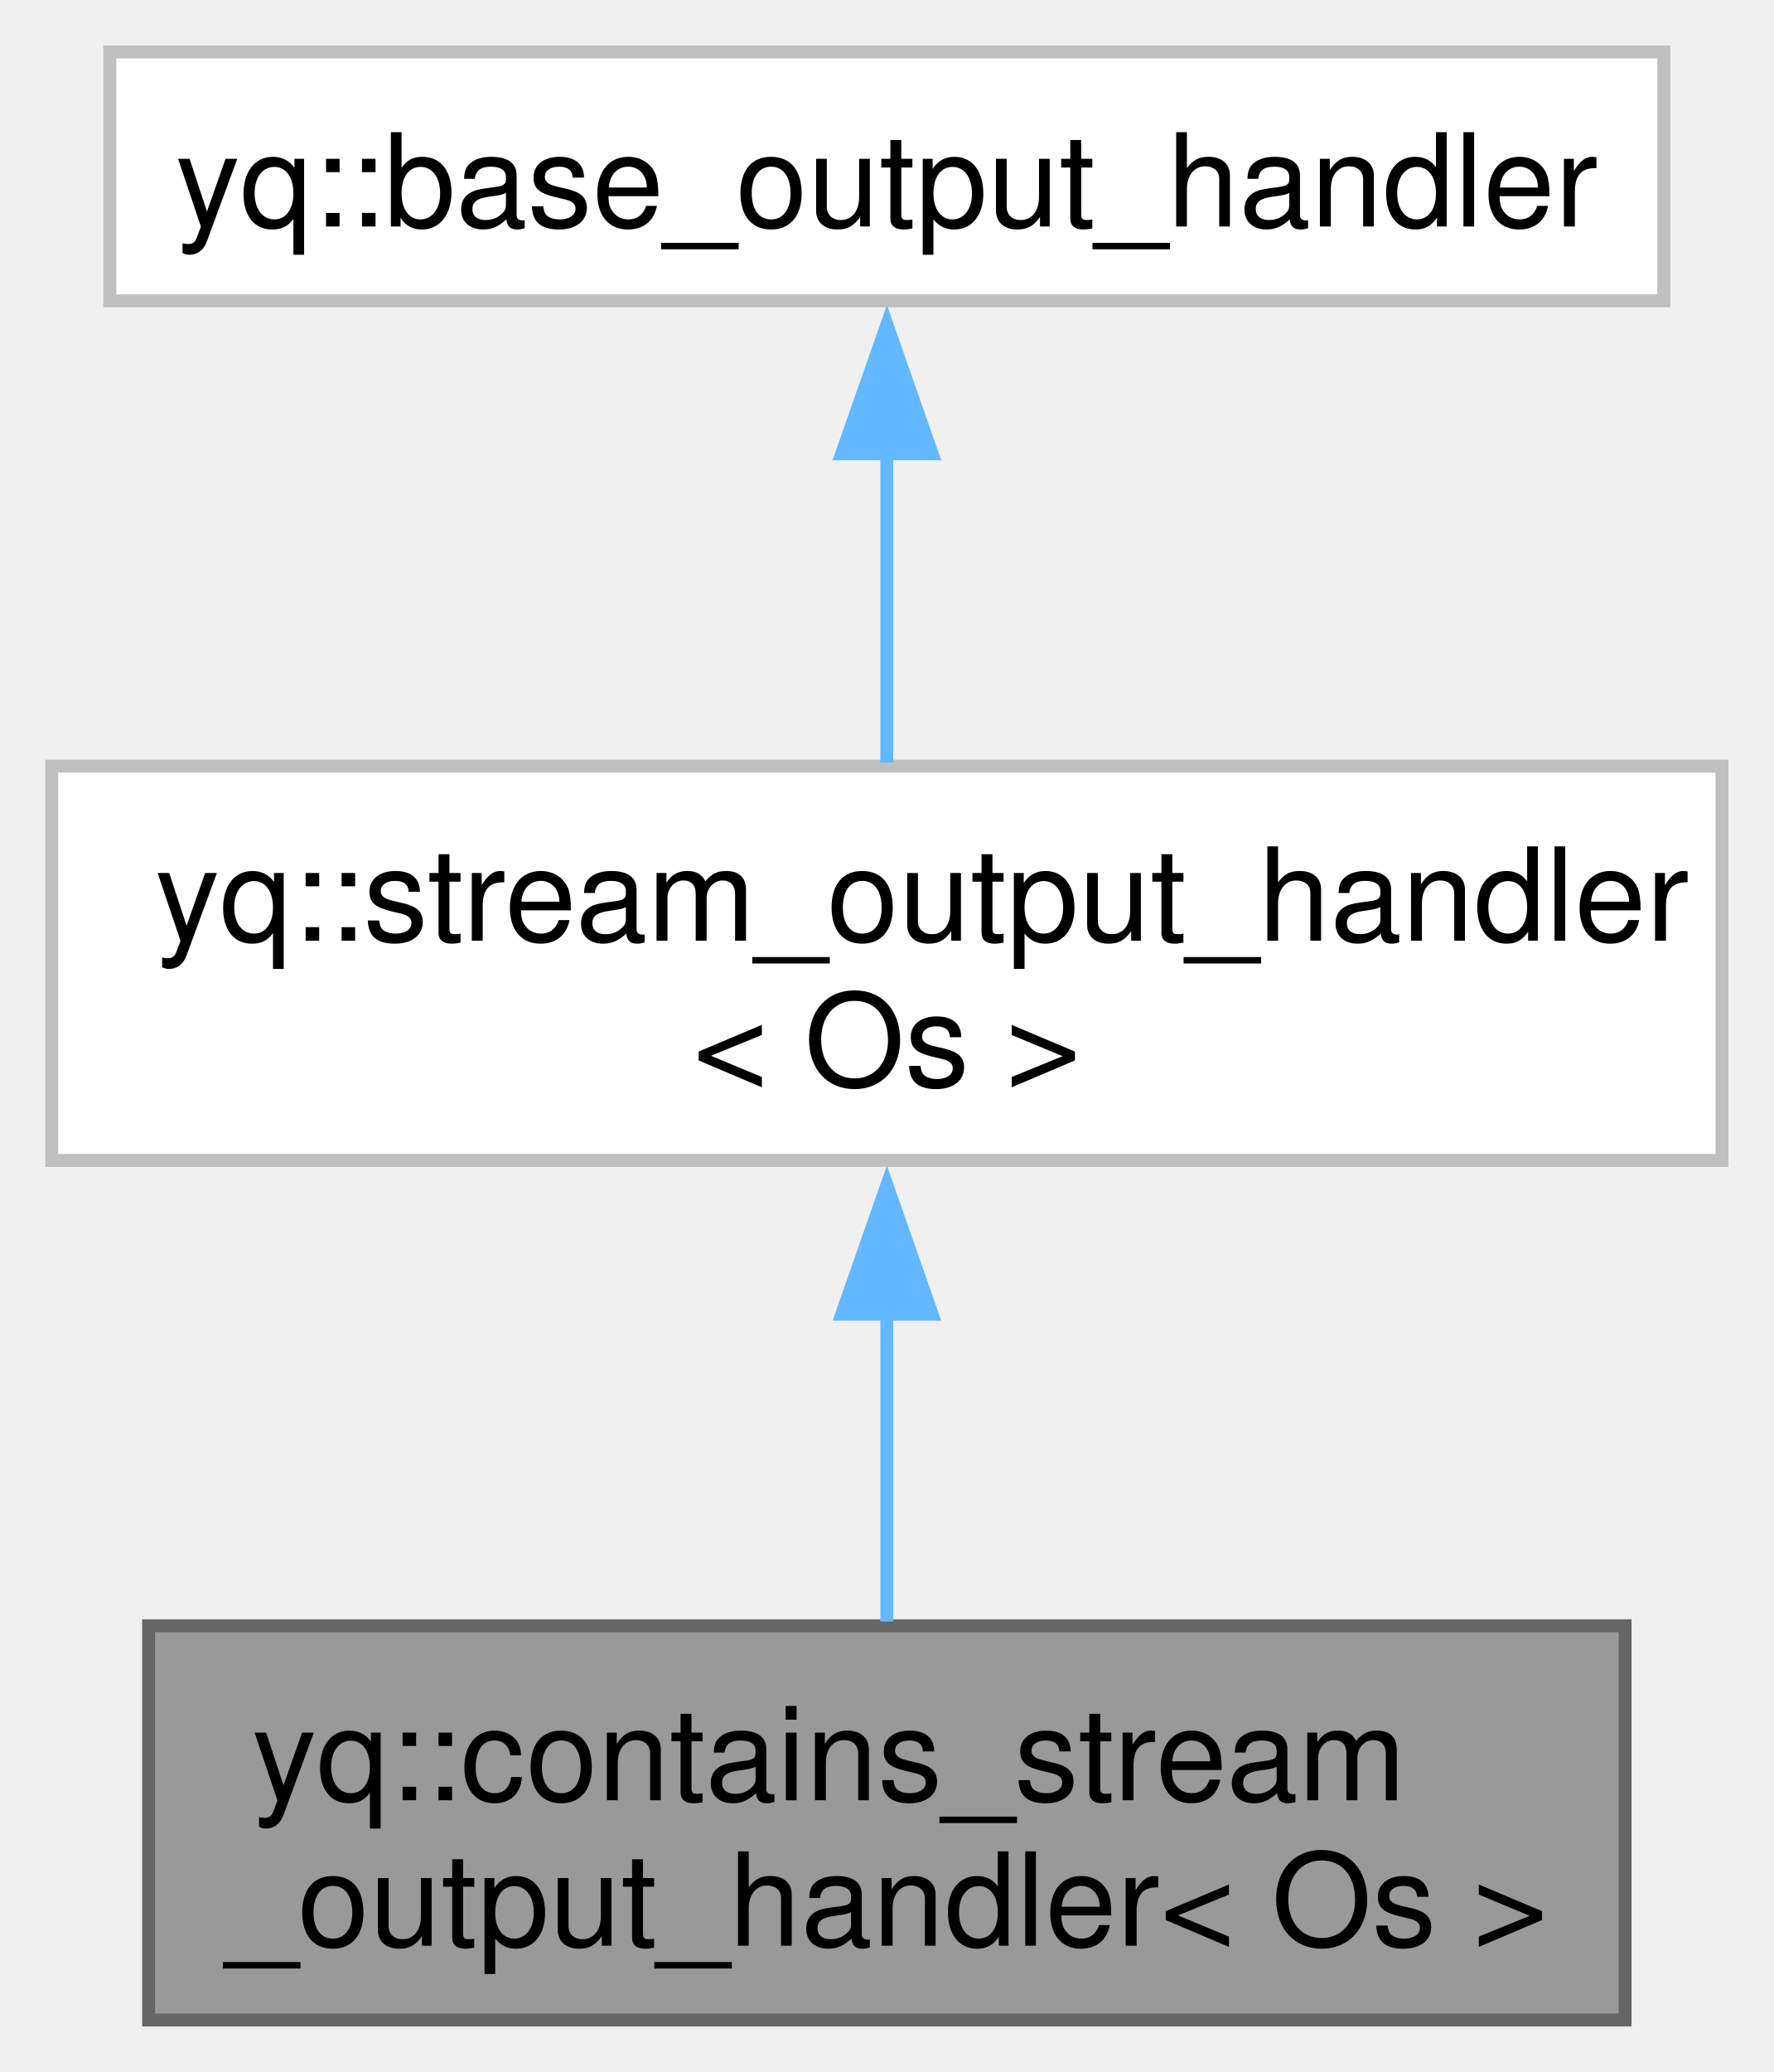
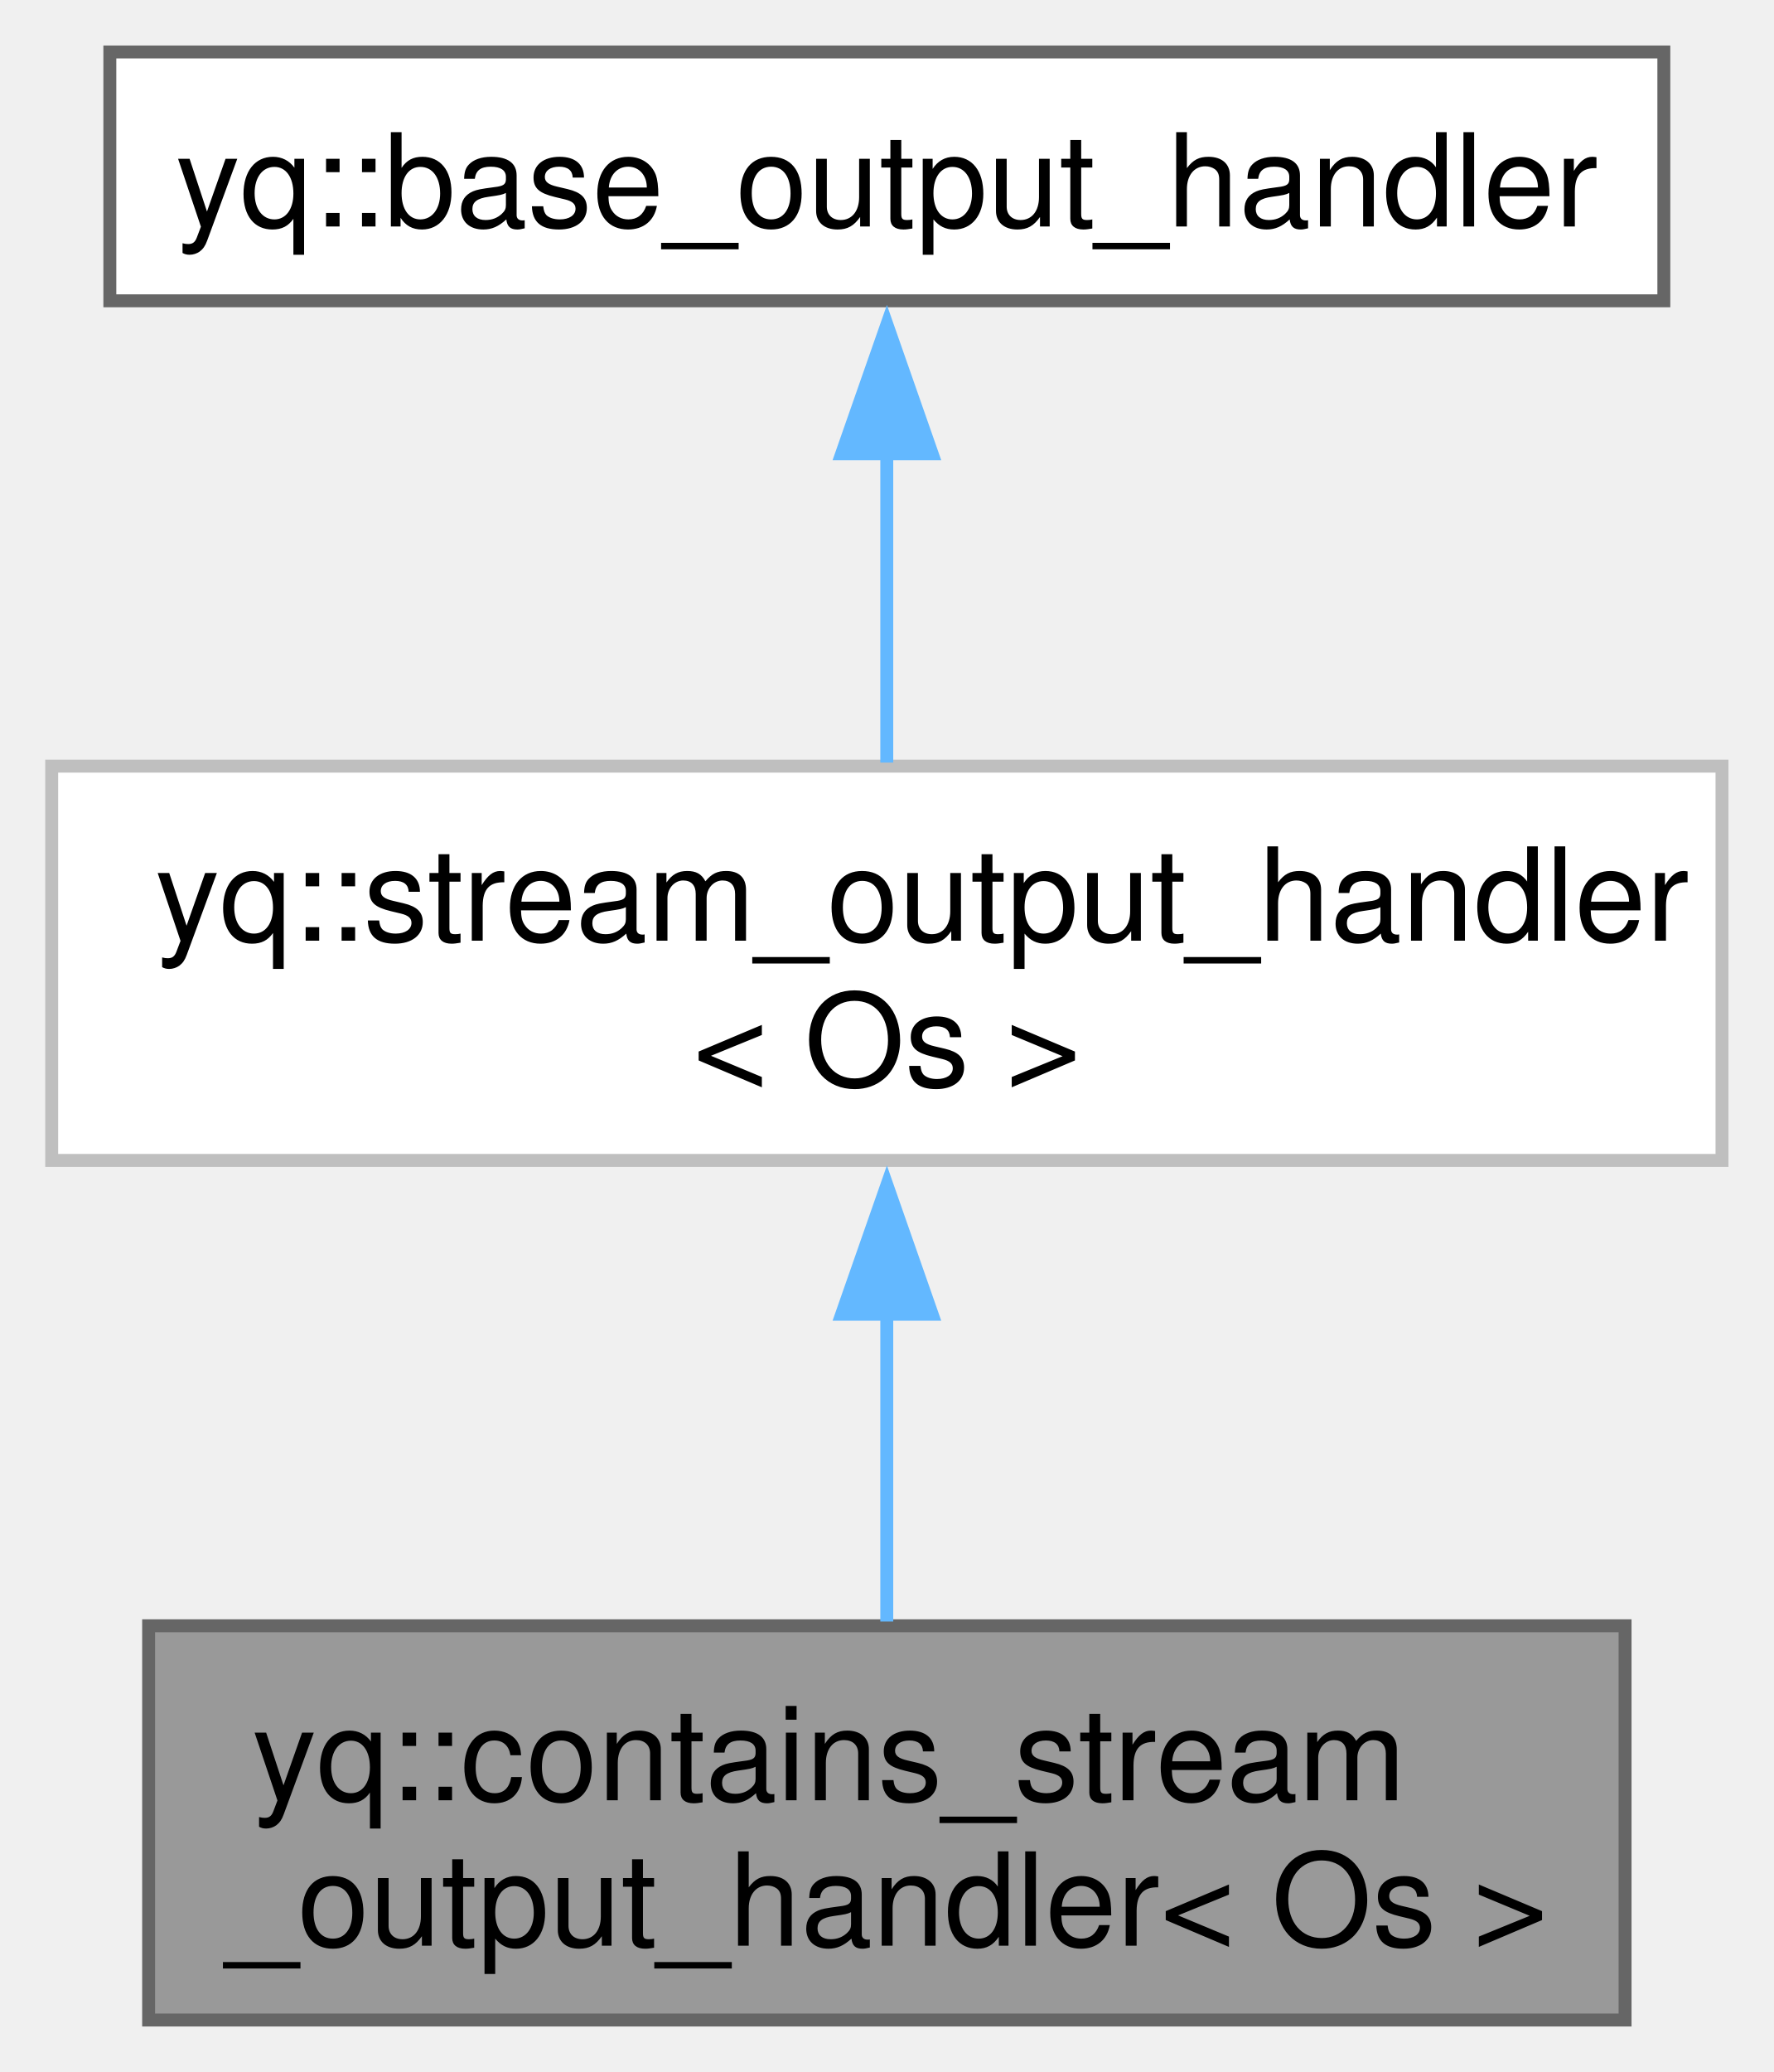
<svg xmlns="http://www.w3.org/2000/svg" xmlns:xlink="http://www.w3.org/1999/xlink" width="137pt" height="160pt" viewBox="0.00 0.00 137.25 160.25">
  <g id="graph0" class="graph" transform="scale(1 1) rotate(0) translate(4 156.25)">
    <g id="Node000001" class="node">
      <g id="a_Node000001">
        <a xlink:title=" ">
          <polygon fill="#999999" stroke="#666666" points="121.75,-30.5 7.5,-30.5 7.5,0 121.75,0 121.75,-30.5" />
          <text text-anchor="start" x="15.5" y="-17" font-family="Helvetica,sans-Serif" font-size="10.00">yq::contains_stream</text>
          <text text-anchor="middle" x="64.62" y="-5.75" font-family="Helvetica,sans-Serif" font-size="10.00">_output_handler&lt; Os &gt;</text>
        </a>
      </g>
    </g>
    <g id="Node000002" class="node">
      <g id="a_Node000002">
        <a xlink:href="classyq_1_1stream__output__handler.html" target="_top" xlink:title=" ">
          <polygon fill="white" stroke="#bfbfbf" points="129.25,-97 0,-97 0,-66.5 129.25,-66.5 129.25,-97" />
          <text text-anchor="start" x="8" y="-83.5" font-family="Helvetica,sans-Serif" font-size="10.00">yq::stream_output_handler</text>
          <text text-anchor="middle" x="64.62" y="-72.25" font-family="Helvetica,sans-Serif" font-size="10.00">&lt; Os &gt;</text>
        </a>
      </g>
    </g>
    <g id="edge1_Node000001_Node000002" class="edge">
      <g id="a_edge1_Node000001_Node000002">
        <a xlink:title=" ">
          <path fill="none" stroke="#63b8ff" d="M64.62,-54.81C64.62,-46.64 64.62,-37.91 64.62,-30.83" />
          <polygon fill="#63b8ff" stroke="#63b8ff" points="61.13,-54.6 64.63,-64.6 68.13,-54.6 61.13,-54.6" />
        </a>
      </g>
    </g>
    <g id="Node000003" class="node">
      <g id="a_Node000003">
-         <a xlink:href="classyq_1_1base__output__handler.html" target="_top" xlink:title=" ">
-           <polygon fill="white" stroke="#bfbfbf" points="124.75,-152.25 4.5,-152.25 4.5,-133 124.75,-133 124.75,-152.25" />
+         <a xlink:href="classyq_1_1base__output__handler.html" target="_top" xlink:title="Contains an object(reference) for output, managed and synchronized by yq::logger_core.">
+           <polygon fill="white" stroke="#666666" points="124.75,-152.25 4.5,-152.25 4.5,-133 124.75,-133 124.75,-152.25" />
          <text text-anchor="middle" x="64.62" y="-138.75" font-family="Helvetica,sans-Serif" font-size="10.00">yq::base_output_handler</text>
        </a>
      </g>
    </g>
    <g id="edge2_Node000002_Node000003" class="edge">
      <g id="a_edge2_Node000002_Node000003">
        <a xlink:title=" ">
          <path fill="none" stroke="#63b8ff" d="M64.62,-121.42C64.62,-113.49 64.62,-104.56 64.62,-97.28" />
          <polygon fill="#63b8ff" stroke="#63b8ff" points="61.13,-121.17 64.63,-131.17 68.13,-121.17 61.13,-121.17" />
        </a>
      </g>
    </g>
  </g>
</svg>
